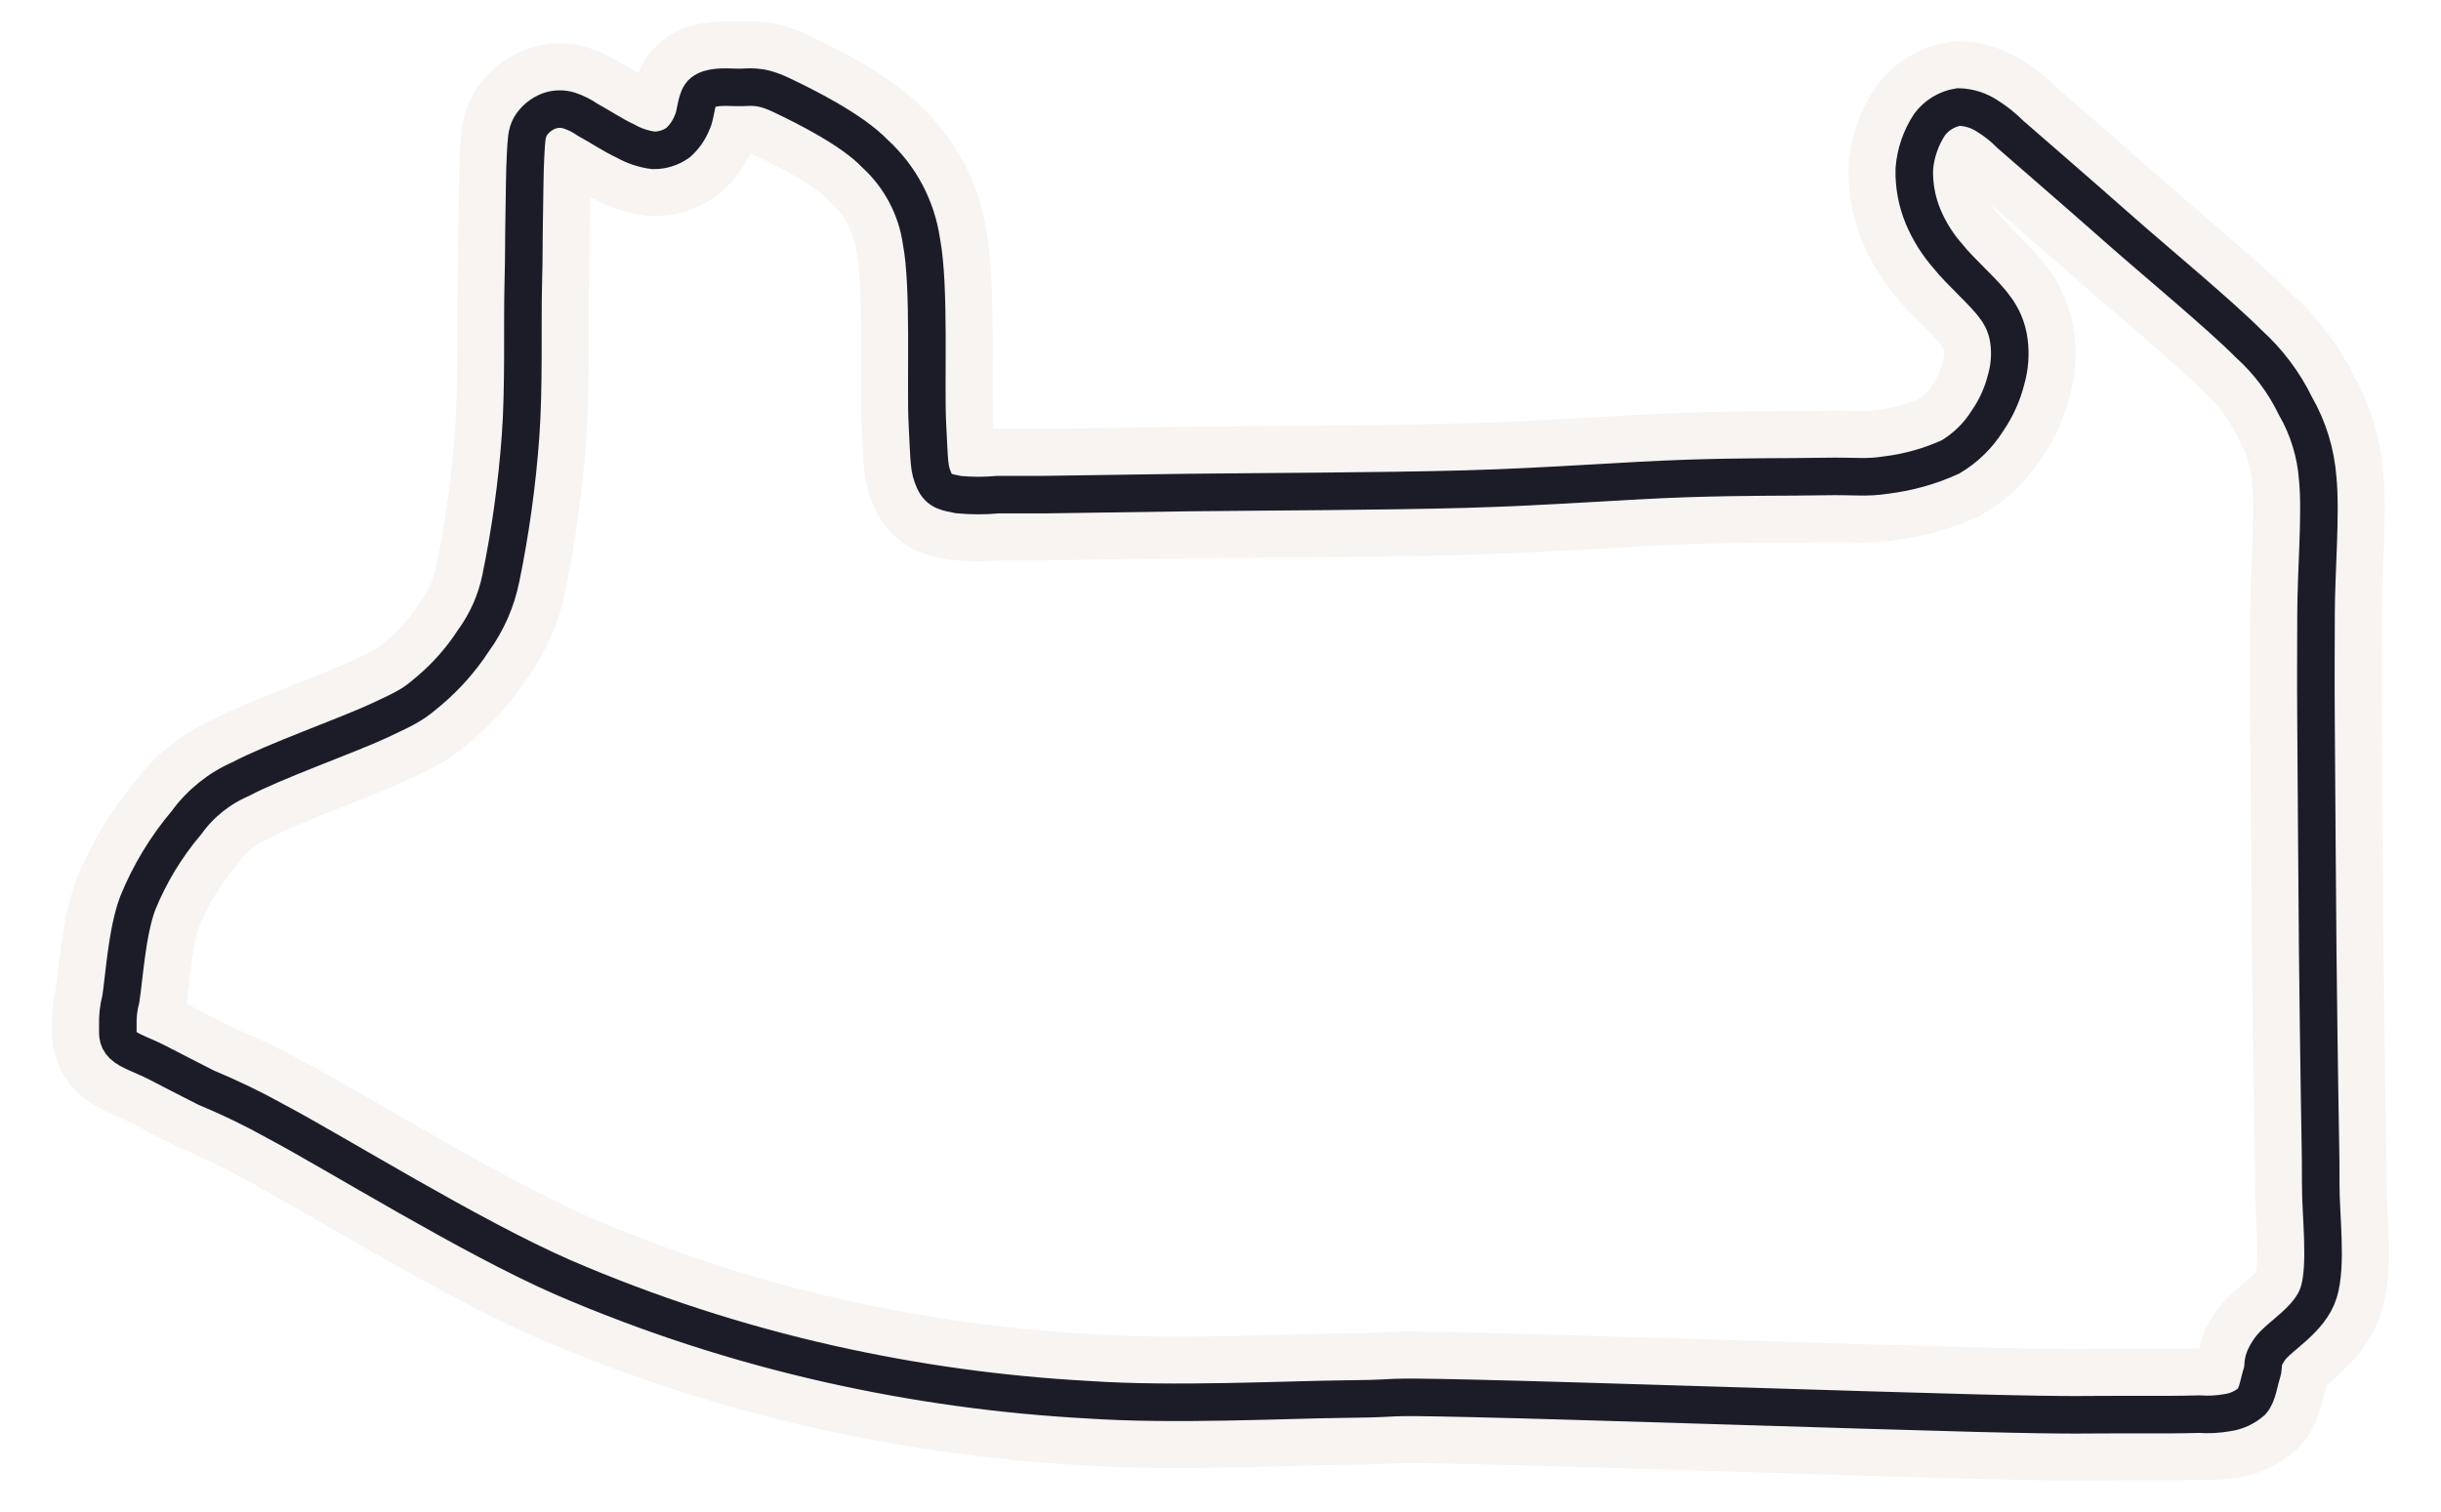
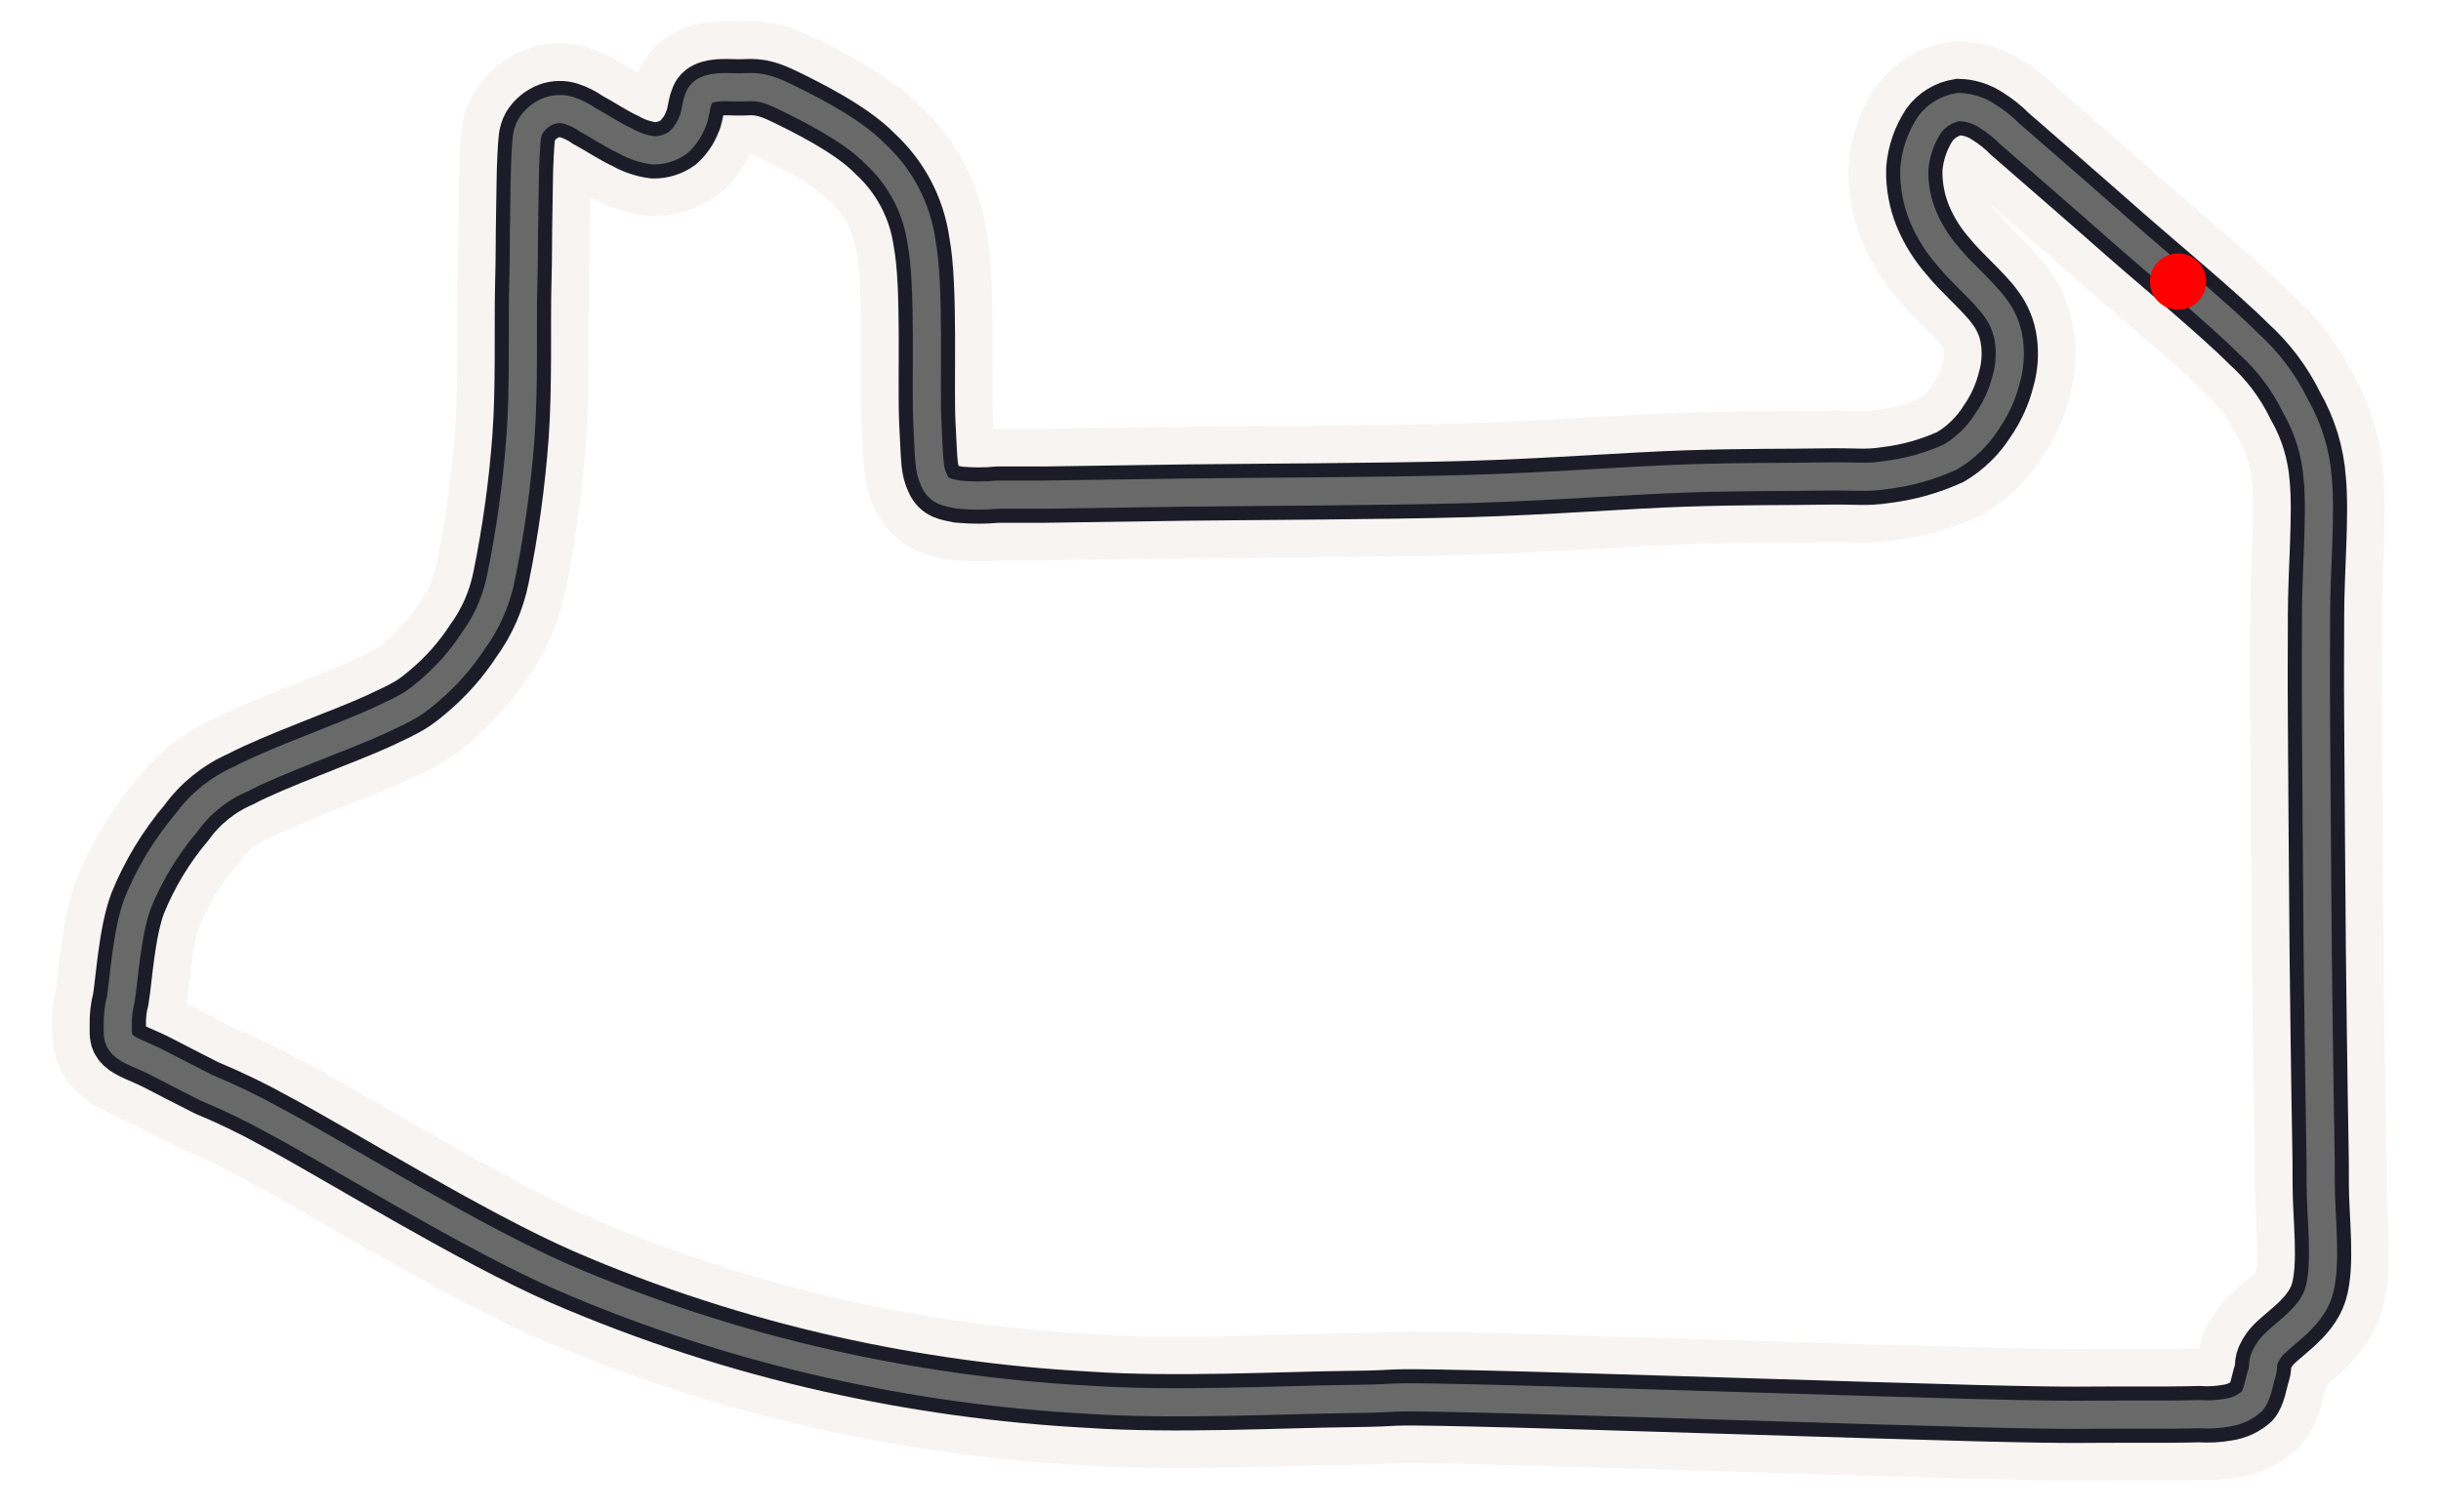
<svg xmlns="http://www.w3.org/2000/svg" viewBox="10 60 260 161">
  <g id="bd2c9b55-81f8-4203-8d7f-f3d12113758d" data-name="Large">
    <path id="fc0c0a11-eaab-494a-8c18-2bfbdb26e23c" data-name="track" d="M23.09,171.34c.69.66,2.1,1.08,3.58,1.83s3.16,1.65,5.28,2.71a72.29,72.29,0,0,1,7.49,3.63c6.33,3.36,20.65,12.26,30.47,16.56a160.36,160.36,0,0,0,28.49,9.26,166.61,166.61,0,0,0,27.46,3.8c9.2.63,20.94,0,27.77-.07s2.09-.32,13.22-.07,42,1.28,53.55,1.57,11.76.14,15.73.16,6.26,0,8.12-.05a12.23,12.23,0,0,0,3-.16,5,5,0,0,0,2.6-1.2c.61-.69.76-2.06,1.07-3s-.18-1.1.82-2.54,4.34-3.15,5.24-6.09.2-8.07.21-11.54-.07-5.18-.12-9.28-.14-8.75-.2-15.37-.14-18.34-.18-24.35,0-7.38,0-11.74.55-10.7.18-14.38a18.19,18.19,0,0,0-2.37-7.76,21.71,21.71,0,0,0-5-6.65c-3.06-3.08-9.93-8.78-13.32-11.77s-5.06-4.44-7.08-6.2-3.78-3.3-5-4.35a13,13,0,0,0-2.36-1.89,5.82,5.82,0,0,0-3.12-1,4.81,4.81,0,0,0-3.1,1.88A10.07,10.07,0,0,0,213.9,78a12.37,12.37,0,0,0,.93,5.06,15.47,15.47,0,0,0,2.67,4.26c1.26,1.6,3.84,3.82,4.92,5.32a7.53,7.53,0,0,1,1.56,3.7,10,10,0,0,1-.3,4.1,13.53,13.53,0,0,1-2,4.41,11.7,11.7,0,0,1-3.92,3.83,23.27,23.27,0,0,1-6.84,1.93c-2.26.35-3.18.09-6.74.16s-8.28,0-14.61.21-14.54.88-23.41,1.13-22.3.28-29.79.37l-15.13.22-4.93,0a22.59,22.59,0,0,1-4.21,0c-1.14-.25-2.06-.27-2.61-1.53s-.49-1.76-.71-6,.29-14.64-.63-19.43a15.73,15.73,0,0,0-4.92-9.34c-2.48-2.6-7.52-5.09-10-6.27s-3.37-.77-4.76-.82-2.8-.1-3.59.51-.7,2.29-1.14,3.18a5.67,5.67,0,0,1-1.52,2.2,4.43,4.43,0,0,1-2.61.82,8.17,8.17,0,0,1-3-1c-1.18-.53-3-1.72-4-2.25a7.66,7.66,0,0,0-2-1,3.41,3.41,0,0,0-2.12.05,4,4,0,0,0-2,1.65c-.42.79-.41,1.42-.51,3.07s-.1,4.51-.15,6.84,0,3.31-.1,7.17.1,10.81-.29,16a117.84,117.84,0,0,1-2.08,15,17.13,17.13,0,0,1-2.95,6.73,24.45,24.45,0,0,1-4.7,5.32c-1.68,1.42-2.06,1.67-5.41,3.22S39.06,141.17,35.65,143a14,14,0,0,0-5.78,4.64,31.92,31.92,0,0,0-5.21,8.61c-1.16,3.13-1.44,8-1.79,10.19a9.8,9.8,0,0,0-.32,2.8C22.58,170,22.4,170.68,23.09,171.34Z" fill="none" stroke="#f7f4f1" stroke-width="14" />
-     <path id="eedd85a7-e235-4add-8098-0acbd3ca0e6e" data-name="track" d="M23.09,171.34c.69.66,2.1,1.08,3.58,1.83s3.16,1.65,5.28,2.71a72.29,72.29,0,0,1,7.49,3.63c6.33,3.36,20.65,12.26,30.47,16.56a160.36,160.36,0,0,0,28.49,9.26,166.61,166.61,0,0,0,27.46,3.8c9.2.63,20.94,0,27.77-.07s2.09-.32,13.22-.07,42,1.28,53.55,1.57,11.76.14,15.73.16,6.26,0,8.12-.05a12.23,12.23,0,0,0,3-.16,5,5,0,0,0,2.6-1.2c.61-.69.76-2.06,1.07-3s-.18-1.1.82-2.54,4.34-3.15,5.24-6.09.2-8.07.21-11.54-.07-5.18-.12-9.28-.14-8.75-.2-15.37-.14-18.34-.18-24.35,0-7.38,0-11.74.55-10.7.18-14.38a18.19,18.19,0,0,0-2.37-7.76,21.71,21.71,0,0,0-5-6.65c-3.06-3.08-9.93-8.78-13.32-11.77s-5.06-4.44-7.08-6.2-3.78-3.3-5-4.35a13,13,0,0,0-2.36-1.89,5.82,5.82,0,0,0-3.12-1,4.81,4.81,0,0,0-3.1,1.88A10.07,10.07,0,0,0,213.9,78a12.37,12.37,0,0,0,.93,5.06,15.47,15.47,0,0,0,2.67,4.26c1.26,1.6,3.84,3.82,4.92,5.32a7.53,7.53,0,0,1,1.56,3.7,10,10,0,0,1-.3,4.1,13.53,13.53,0,0,1-2,4.41,11.7,11.7,0,0,1-3.92,3.83,23.27,23.27,0,0,1-6.84,1.93c-2.26.35-3.18.09-6.74.16s-8.28,0-14.61.21-14.54.88-23.41,1.13-22.3.28-29.79.37l-15.13.22-4.93,0a22.59,22.59,0,0,1-4.21,0c-1.14-.25-2.06-.27-2.61-1.53s-.49-1.76-.71-6,.29-14.64-.63-19.43a15.73,15.73,0,0,0-4.92-9.34c-2.48-2.6-7.52-5.09-10-6.27s-3.37-.77-4.76-.82-2.8-.1-3.59.51-.7,2.29-1.14,3.18a5.67,5.67,0,0,1-1.52,2.2,4.43,4.43,0,0,1-2.61.82,8.17,8.17,0,0,1-3-1c-1.18-.53-3-1.72-4-2.25a7.66,7.66,0,0,0-2-1,3.41,3.41,0,0,0-2.12.05,4,4,0,0,0-2,1.65c-.42.79-.41,1.42-.51,3.07s-.1,4.51-.15,6.84,0,3.31-.1,7.17.1,10.81-.29,16a117.84,117.84,0,0,1-2.08,15,17.13,17.13,0,0,1-2.95,6.73,24.45,24.45,0,0,1-4.7,5.32c-1.68,1.42-2.06,1.67-5.41,3.22S39.06,141.17,35.65,143a14,14,0,0,0-5.78,4.64,31.92,31.92,0,0,0-5.21,8.61c-1.16,3.13-1.44,8-1.79,10.19a9.8,9.8,0,0,0-.32,2.8C22.58,170,22.4,170.68,23.09,171.34Z" fill="none" stroke="#1c1c29" stroke-width="4" />
+     <path id="eedd85a7-e235-4add-8098-0acbd3ca0e6e" data-name="track" d="M23.09,171.34c.69.66,2.1,1.08,3.58,1.83s3.16,1.65,5.28,2.71a72.29,72.29,0,0,1,7.49,3.63c6.33,3.36,20.65,12.26,30.47,16.56a160.36,160.36,0,0,0,28.49,9.26,166.61,166.61,0,0,0,27.46,3.8c9.2.63,20.94,0,27.77-.07s2.09-.32,13.22-.07,42,1.28,53.55,1.57,11.76.14,15.73.16,6.26,0,8.12-.05a12.23,12.23,0,0,0,3-.16,5,5,0,0,0,2.6-1.2c.61-.69.76-2.06,1.07-3s-.18-1.1.82-2.54,4.34-3.15,5.24-6.09.2-8.07.21-11.54-.07-5.18-.12-9.28-.14-8.75-.2-15.37-.14-18.34-.18-24.35,0-7.38,0-11.74.55-10.7.18-14.38a18.19,18.19,0,0,0-2.37-7.76,21.71,21.71,0,0,0-5-6.65c-3.06-3.08-9.93-8.78-13.32-11.77s-5.06-4.44-7.08-6.2-3.78-3.3-5-4.35a13,13,0,0,0-2.36-1.89,5.82,5.82,0,0,0-3.12-1,4.81,4.81,0,0,0-3.1,1.88A10.07,10.07,0,0,0,213.9,78a12.37,12.37,0,0,0,.93,5.06,15.47,15.47,0,0,0,2.67,4.26c1.26,1.6,3.84,3.82,4.92,5.32a7.53,7.53,0,0,1,1.56,3.7,10,10,0,0,1-.3,4.1,13.53,13.53,0,0,1-2,4.41,11.7,11.7,0,0,1-3.92,3.83,23.27,23.27,0,0,1-6.84,1.93c-2.26.35-3.18.09-6.74.16s-8.28,0-14.61.21-14.54.88-23.41,1.13-22.3.28-29.79.37l-15.13.22-4.93,0a22.59,22.59,0,0,1-4.21,0c-1.14-.25-2.06-.27-2.61-1.53s-.49-1.76-.71-6,.29-14.64-.63-19.43a15.73,15.73,0,0,0-4.92-9.34c-2.48-2.6-7.52-5.09-10-6.27s-3.37-.77-4.76-.82-2.8-.1-3.59.51-.7,2.29-1.14,3.18a5.67,5.67,0,0,1-1.52,2.2,4.43,4.43,0,0,1-2.61.82,8.17,8.17,0,0,1-3-1c-1.18-.53-3-1.72-4-2.25a7.66,7.66,0,0,0-2-1,3.41,3.41,0,0,0-2.12.05,4,4,0,0,0-2,1.65c-.42.79-.41,1.42-.51,3.07s-.1,4.51-.15,6.84,0,3.31-.1,7.17.1,10.81-.29,16a117.84,117.84,0,0,1-2.08,15,17.13,17.13,0,0,1-2.95,6.73,24.45,24.45,0,0,1-4.7,5.32c-1.68,1.42-2.06,1.67-5.41,3.22S39.06,141.17,35.65,143a14,14,0,0,0-5.78,4.64,31.92,31.92,0,0,0-5.21,8.61c-1.16,3.13-1.44,8-1.79,10.19a9.8,9.8,0,0,0-.32,2.8C22.58,170,22.4,170.68,23.09,171.34Z" fill="none" stroke="#1c1c29" stroke-width="6" />
+     <path id="eedd85a7-e235-4add-8098-0acbd3ca0e6e" data-name="track" d="M23.09,171.34c.69.66,2.1,1.08,3.58,1.83s3.16,1.65,5.28,2.71a72.29,72.29,0,0,1,7.49,3.63c6.33,3.36,20.65,12.26,30.47,16.56a160.36,160.36,0,0,0,28.49,9.26,166.61,166.61,0,0,0,27.46,3.8c9.2.63,20.94,0,27.77-.07s2.09-.32,13.22-.07,42,1.28,53.55,1.57,11.76.14,15.73.16,6.26,0,8.12-.05a12.23,12.23,0,0,0,3-.16,5,5,0,0,0,2.6-1.2c.61-.69.76-2.06,1.07-3s-.18-1.1.82-2.54,4.34-3.15,5.24-6.09.2-8.07.21-11.54-.07-5.18-.12-9.28-.14-8.75-.2-15.37-.14-18.34-.18-24.35,0-7.38,0-11.74.55-10.7.18-14.38a18.19,18.19,0,0,0-2.37-7.76,21.71,21.71,0,0,0-5-6.65c-3.06-3.08-9.93-8.78-13.32-11.77s-5.06-4.44-7.08-6.2-3.78-3.3-5-4.35a13,13,0,0,0-2.36-1.89,5.82,5.82,0,0,0-3.12-1,4.81,4.81,0,0,0-3.1,1.88A10.07,10.07,0,0,0,213.9,78a12.37,12.37,0,0,0,.93,5.06,15.47,15.47,0,0,0,2.67,4.26c1.26,1.6,3.84,3.82,4.92,5.32a7.53,7.53,0,0,1,1.56,3.7,10,10,0,0,1-.3,4.1,13.53,13.53,0,0,1-2,4.41,11.7,11.7,0,0,1-3.92,3.83,23.27,23.27,0,0,1-6.84,1.93c-2.26.35-3.18.09-6.74.16s-8.28,0-14.61.21-14.54.88-23.41,1.13-22.3.28-29.79.37l-15.13.22-4.93,0a22.59,22.59,0,0,1-4.21,0c-1.14-.25-2.06-.27-2.61-1.53s-.49-1.76-.71-6,.29-14.64-.63-19.43a15.73,15.73,0,0,0-4.92-9.34c-2.48-2.6-7.52-5.09-10-6.27s-3.37-.77-4.76-.82-2.8-.1-3.59.51-.7,2.29-1.14,3.18a5.67,5.67,0,0,1-1.52,2.2,4.43,4.43,0,0,1-2.61.82,8.17,8.17,0,0,1-3-1c-1.18-.53-3-1.72-4-2.25a7.66,7.66,0,0,0-2-1,3.41,3.41,0,0,0-2.12.05,4,4,0,0,0-2,1.65c-.42.79-.41,1.42-.51,3.07s-.1,4.51-.15,6.84,0,3.31-.1,7.17.1,10.81-.29,16a117.84,117.84,0,0,1-2.08,15,17.13,17.13,0,0,1-2.95,6.73,24.45,24.45,0,0,1-4.7,5.32c-1.68,1.42-2.06,1.67-5.41,3.22S39.06,141.17,35.65,143a14,14,0,0,0-5.78,4.64,31.92,31.92,0,0,0-5.21,8.61c-1.16,3.13-1.44,8-1.79,10.19a9.8,9.8,0,0,0-.32,2.8C22.58,170,22.4,170.68,23.09,171.34Z" fill="none" stroke="#696969ff" stroke-width="3" />
+     <circle cx="242" cy="90" r="3" fill="#ff0000ff" />
  </g>
</svg>
